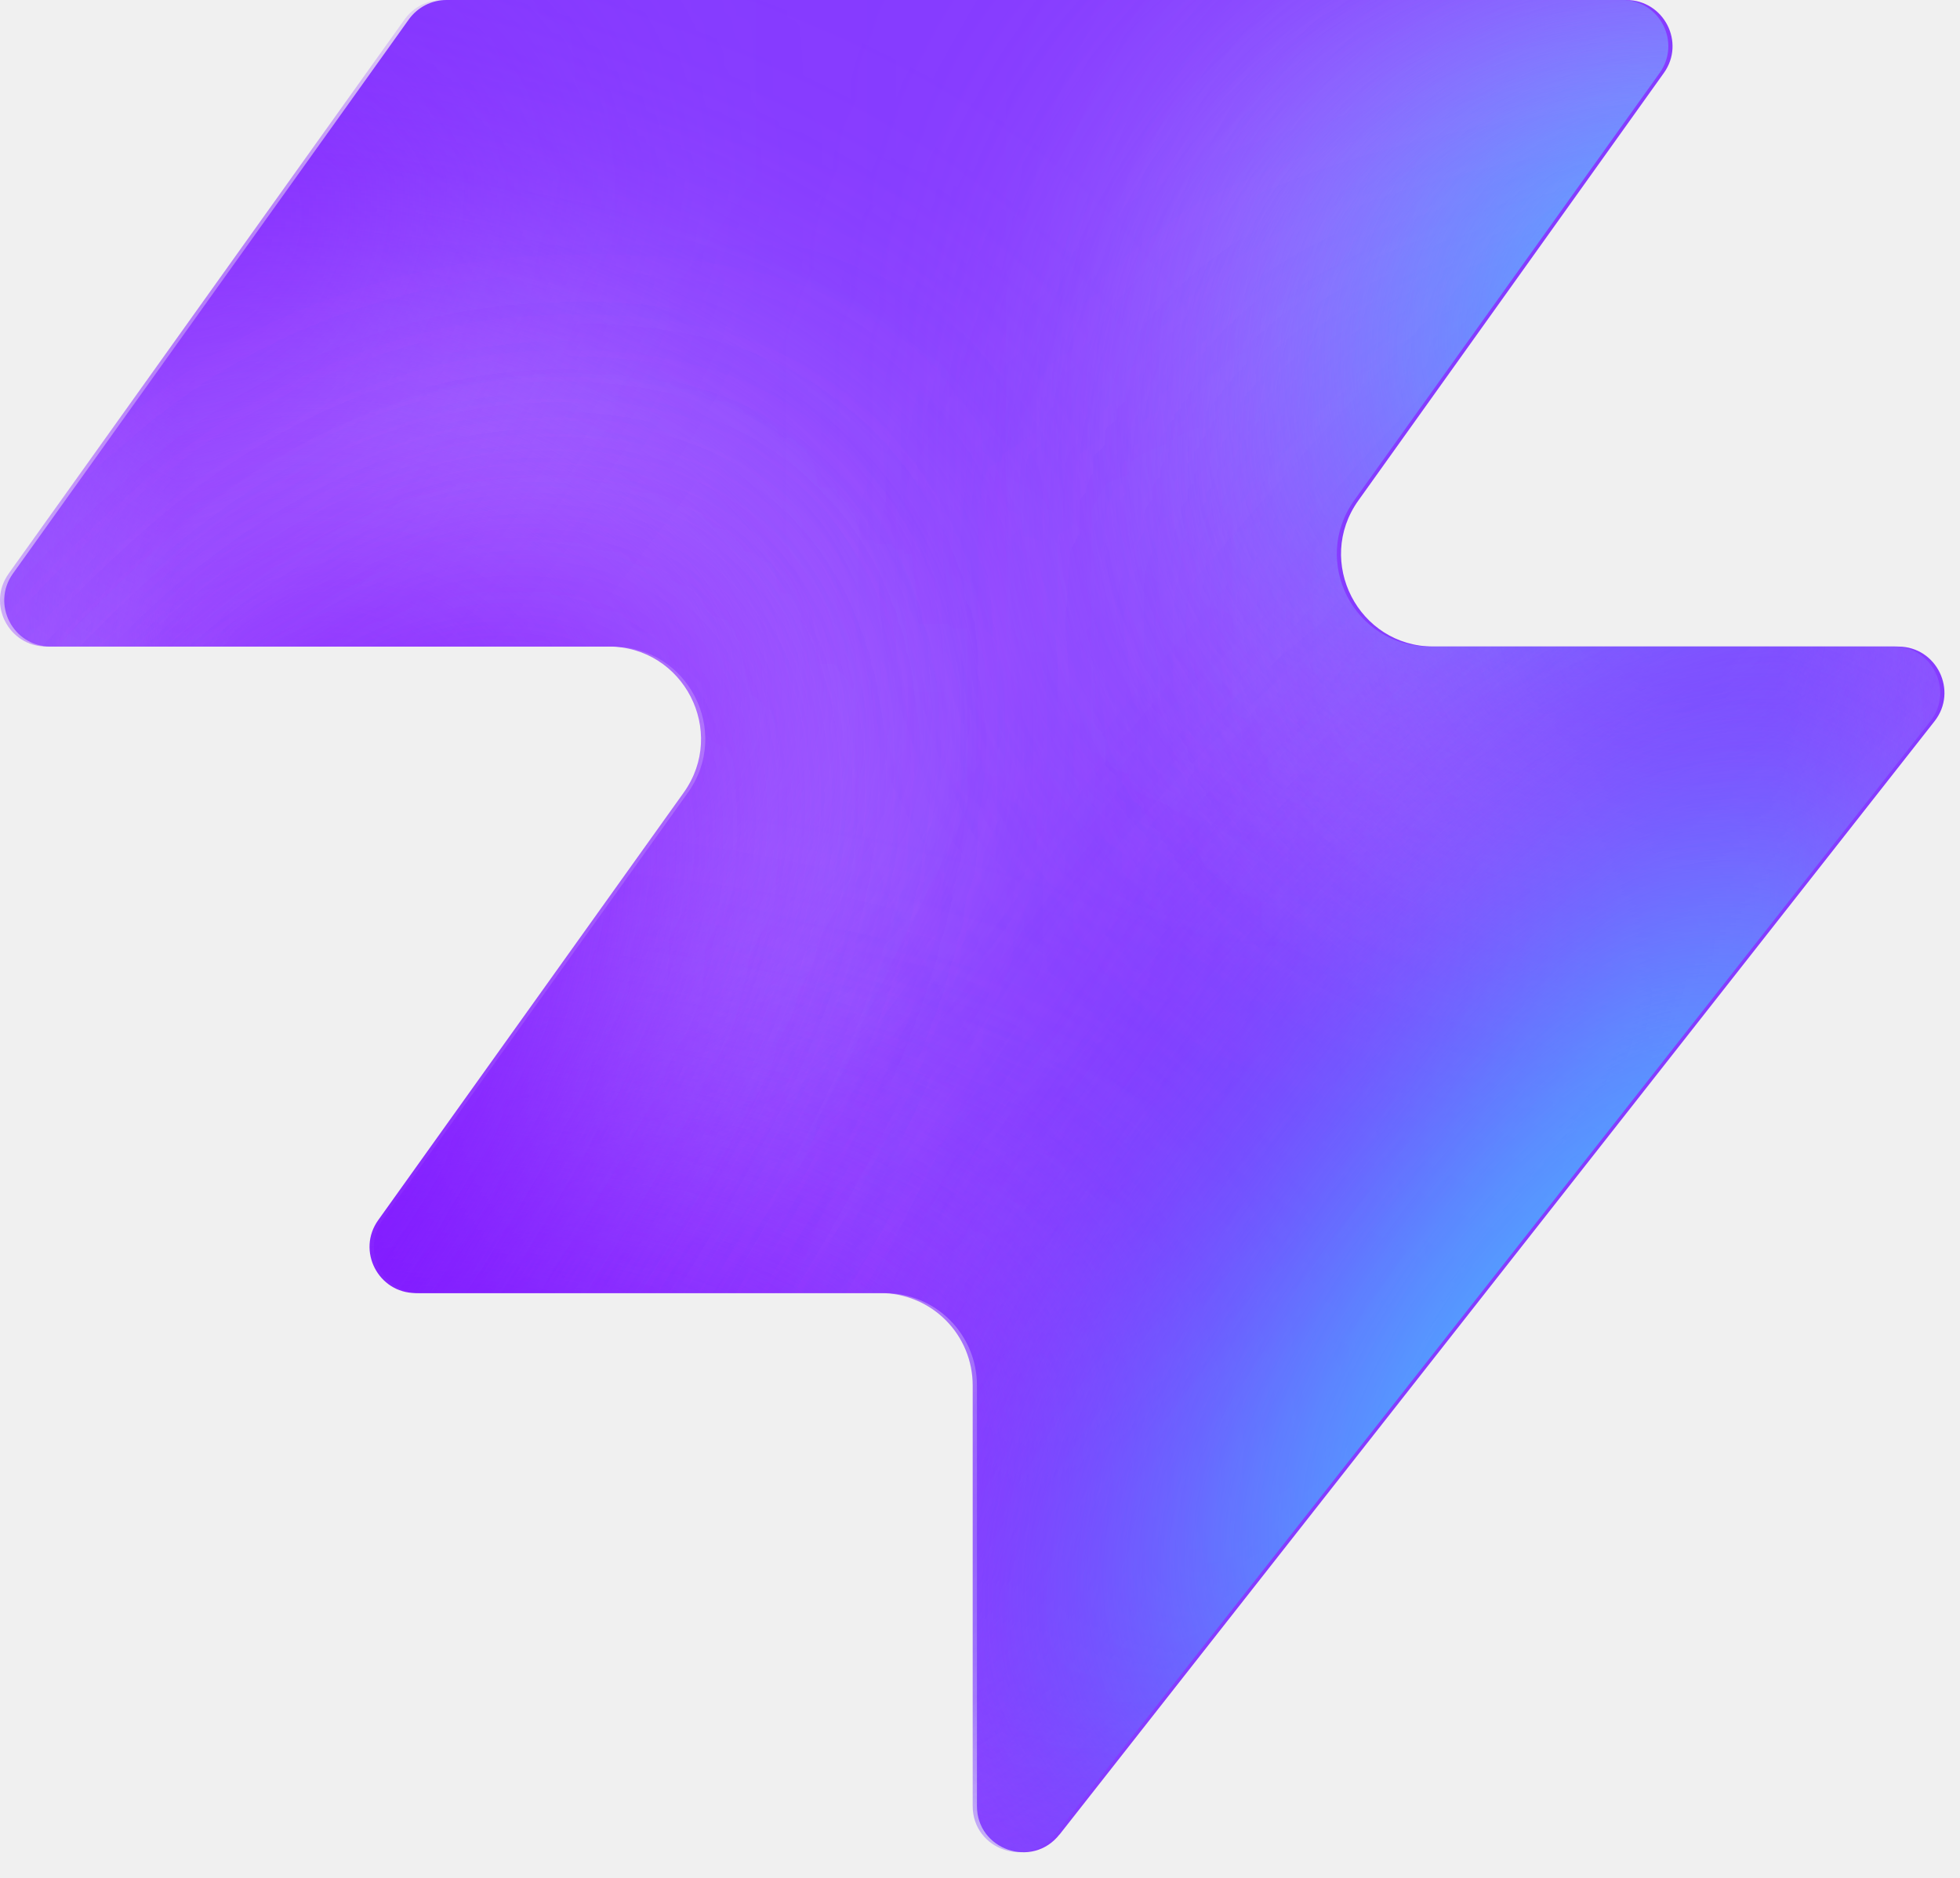
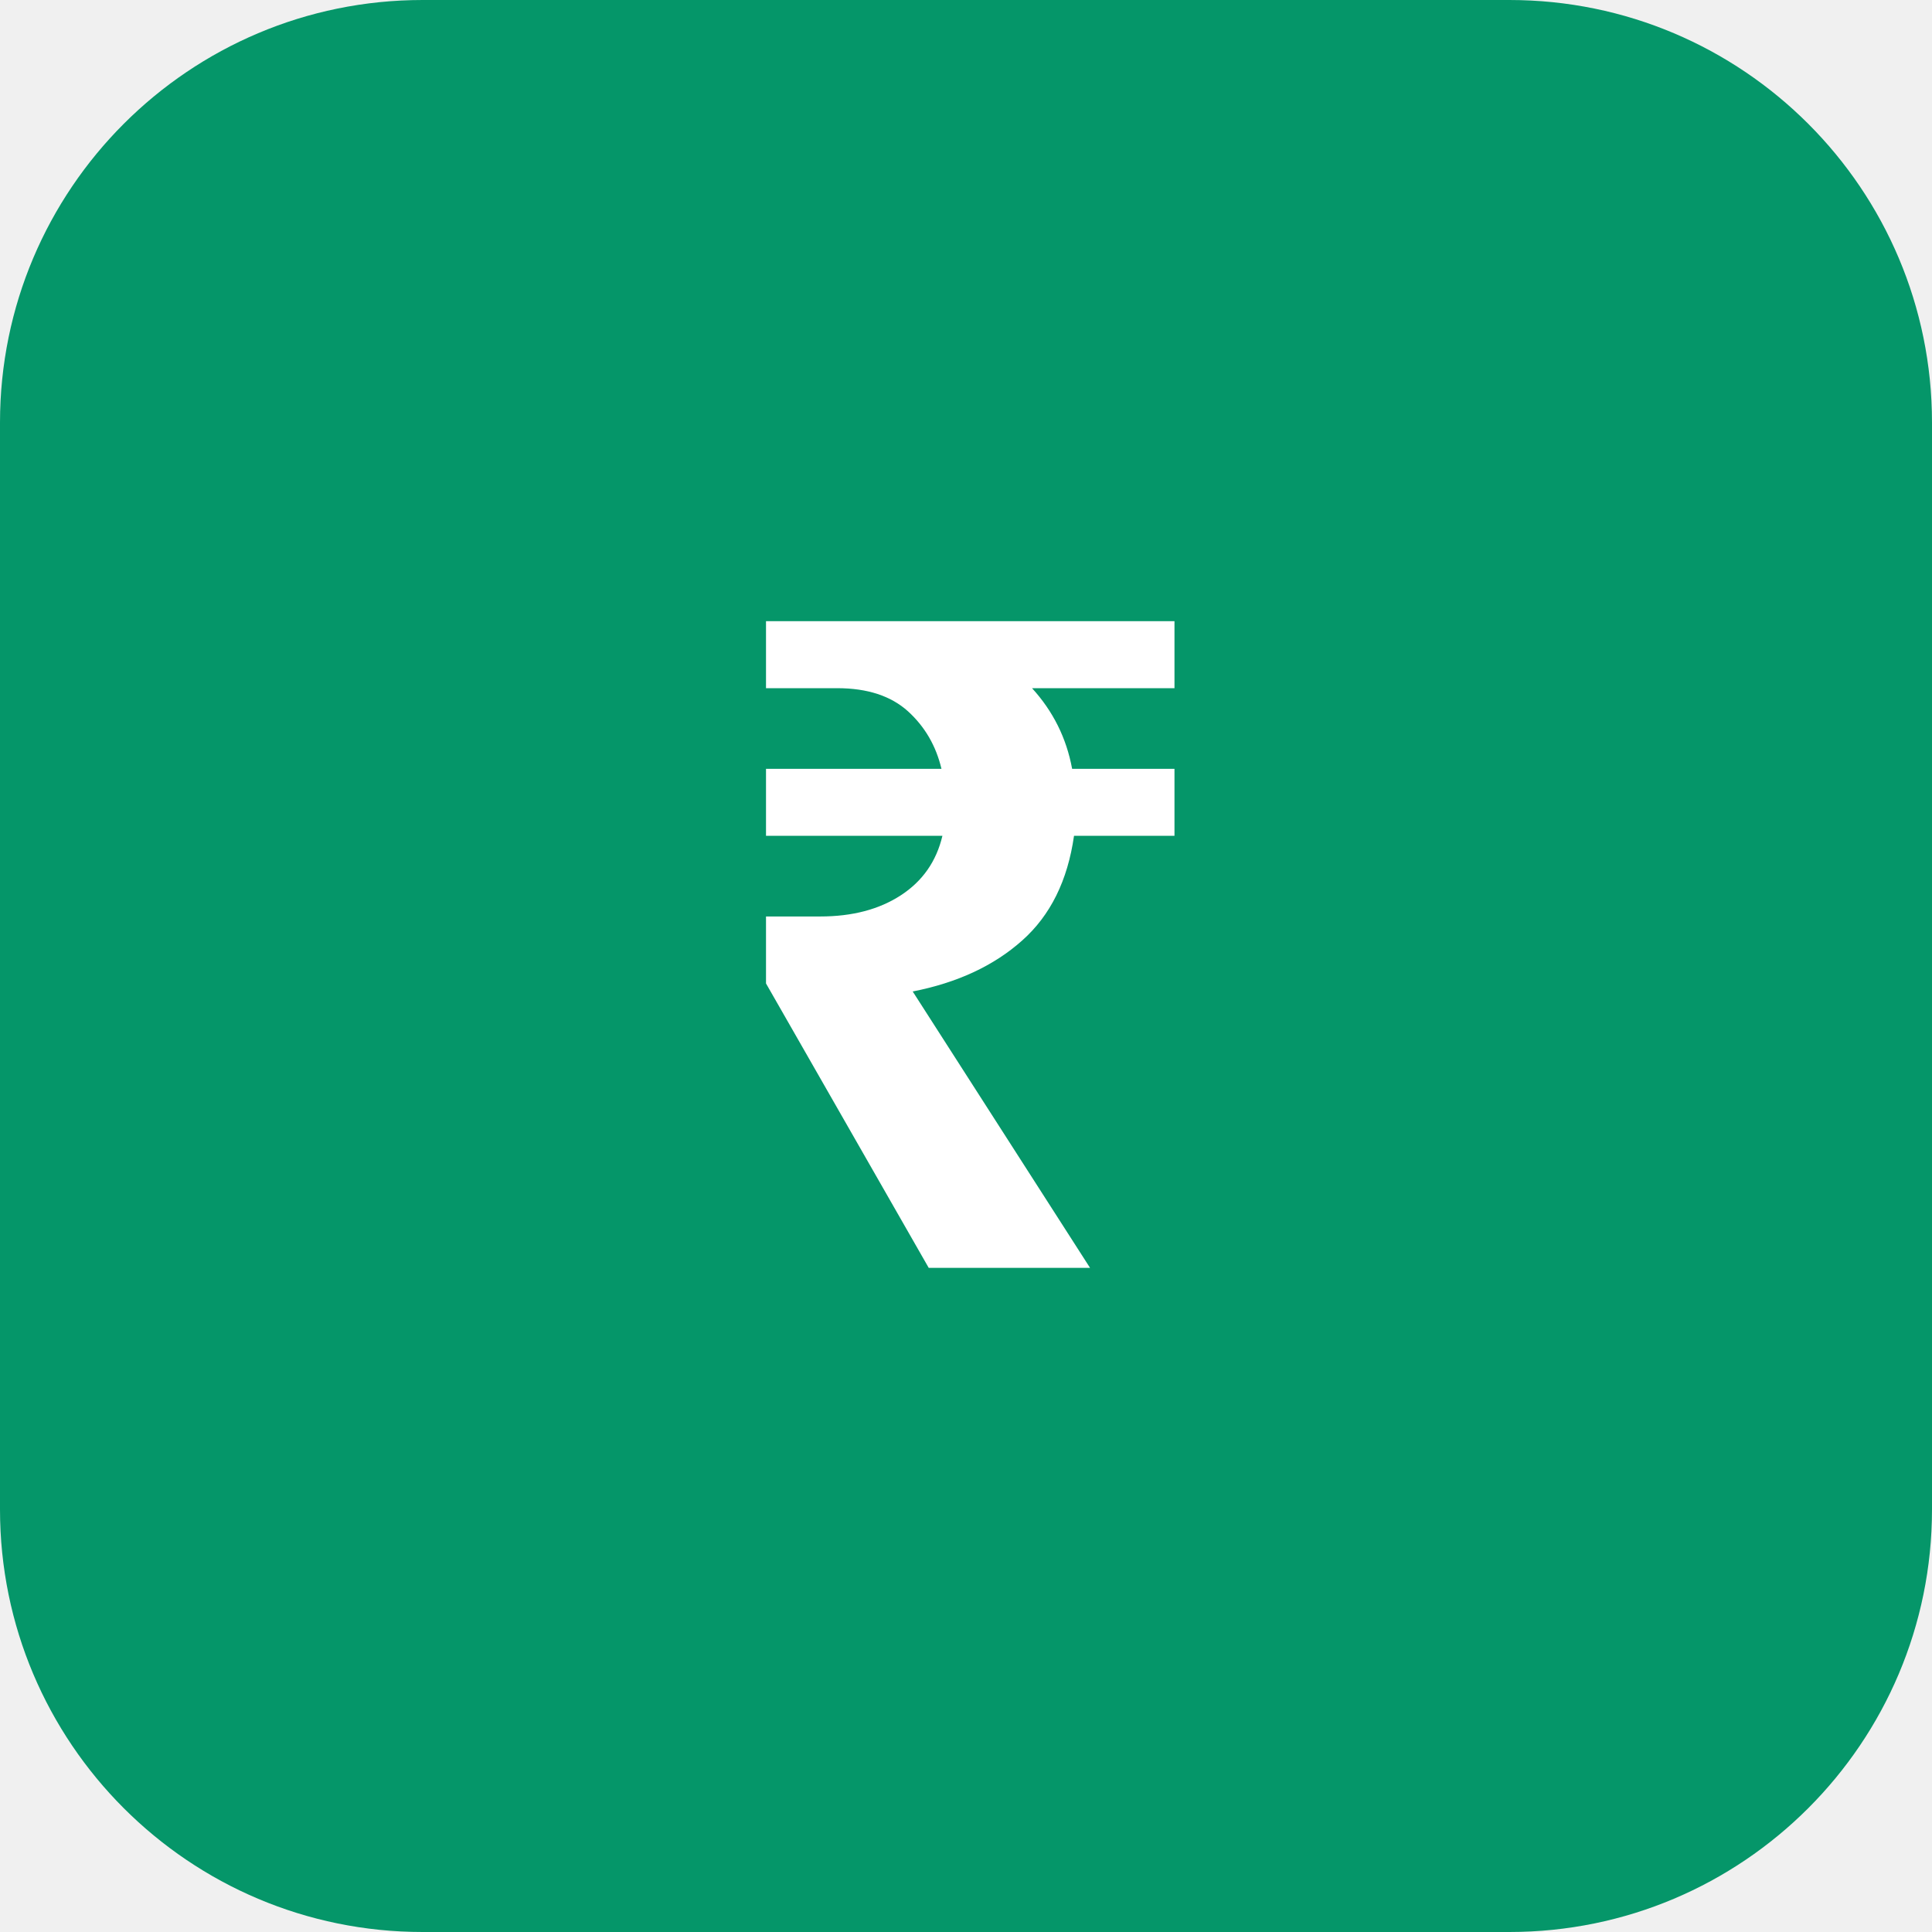
- <svg xmlns="http://www.w3.org/2000/svg" width="48" height="46" fill="none" viewBox="0 0 48 46">
-   <path fill="#863bff" d="M25.946 44.938c-.664.845-2.021.375-2.021-.698V33.937a2.26 2.26 0 0 0-2.262-2.262H10.287c-.92 0-1.456-1.04-.92-1.788l7.48-10.471c1.07-1.497 0-3.578-1.842-3.578H1.237c-.92 0-1.456-1.04-.92-1.788L10.013.474c.214-.297.556-.474.92-.474h28.894c.92 0 1.456 1.04.92 1.788l-7.48 10.471c-1.07 1.498 0 3.579 1.842 3.579h11.377c.943 0 1.473 1.088.89 1.83L25.947 44.94z" style="fill:#863bff;fill:color(display-p3 .525 .23 1);fill-opacity:1" />
-   <mask id="a" width="48" height="46" x="0" y="0" maskUnits="userSpaceOnUse" style="mask-type:alpha">
-     <path fill="#000" d="M25.842 44.938c-.664.844-2.021.375-2.021-.698V33.937a2.26 2.26 0 0 0-2.262-2.262H10.183c-.92 0-1.456-1.04-.92-1.788l7.48-10.471c1.07-1.498 0-3.579-1.842-3.579H1.133c-.92 0-1.456-1.04-.92-1.787L9.91.473c.214-.297.556-.474.92-.474h28.894c.92 0 1.456 1.04.92 1.788l-7.48 10.471c-1.07 1.498 0 3.578 1.842 3.578h11.377c.943 0 1.473 1.088.89 1.832L25.843 44.94z" style="fill:#000;fill-opacity:1" />
-   </mask>
-   <g mask="url(#a)">
-     <g filter="url(#b)">
-       <ellipse cx="5.508" cy="14.704" fill="#ede6ff" rx="5.508" ry="14.704" style="fill:#ede6ff;fill:color(display-p3 .927 .903 1);fill-opacity:1" transform="matrix(.00324 1 1 -.00324 -4.47 31.516)" />
-     </g>
-     <g filter="url(#c)">
-       <ellipse cx="10.399" cy="29.851" fill="#ede6ff" rx="10.399" ry="29.851" style="fill:#ede6ff;fill:color(display-p3 .927 .903 1);fill-opacity:1" transform="matrix(.00324 1 1 -.00324 -39.328 7.883)" />
-     </g>
-     <g filter="url(#d)">
-       <ellipse cx="5.508" cy="30.487" fill="#7e14ff" rx="5.508" ry="30.487" style="fill:#7e14ff;fill:color(display-p3 .492 .077 1);fill-opacity:1" transform="rotate(89.814 -25.913 -14.639)scale(1 -1)" />
-     </g>
-     <g filter="url(#e)">
-       <ellipse cx="5.508" cy="30.599" fill="#7e14ff" rx="5.508" ry="30.599" style="fill:#7e14ff;fill:color(display-p3 .492 .077 1);fill-opacity:1" transform="rotate(89.814 -32.644 -3.334)scale(1 -1)" />
-     </g>
-     <g filter="url(#f)">
-       <ellipse cx="5.508" cy="30.599" fill="#7e14ff" rx="5.508" ry="30.599" style="fill:#7e14ff;fill:color(display-p3 .492 .077 1);fill-opacity:1" transform="matrix(.00324 1 1 -.00324 -34.34 30.47)" />
-     </g>
-     <g filter="url(#g)">
-       <ellipse cx="14.072" cy="22.078" fill="#ede6ff" rx="14.072" ry="22.078" style="fill:#ede6ff;fill:color(display-p3 .927 .903 1);fill-opacity:1" transform="rotate(93.35 24.506 48.493)scale(-1 1)" />
-     </g>
-     <g filter="url(#h)">
-       <ellipse cx="3.47" cy="21.501" fill="#7e14ff" rx="3.47" ry="21.501" style="fill:#7e14ff;fill:color(display-p3 .492 .077 1);fill-opacity:1" transform="rotate(89.009 28.708 47.59)scale(-1 1)" />
-     </g>
-     <g filter="url(#i)">
-       <ellipse cx="3.47" cy="21.501" fill="#7e14ff" rx="3.47" ry="21.501" style="fill:#7e14ff;fill:color(display-p3 .492 .077 1);fill-opacity:1" transform="rotate(89.009 28.708 47.59)scale(-1 1)" />
-     </g>
-     <g filter="url(#j)">
-       <ellipse cx=".387" cy="8.972" fill="#7e14ff" rx="4.407" ry="29.108" style="fill:#7e14ff;fill:color(display-p3 .492 .077 1);fill-opacity:1" transform="rotate(39.51 .387 8.972)" />
-     </g>
-     <g filter="url(#k)">
-       <ellipse cx="47.523" cy="-6.092" fill="#7e14ff" rx="4.407" ry="29.108" style="fill:#7e14ff;fill:color(display-p3 .492 .077 1);fill-opacity:1" transform="rotate(37.892 47.523 -6.092)" />
-     </g>
-     <g filter="url(#l)">
-       <ellipse cx="41.412" cy="6.333" fill="#47bfff" rx="5.971" ry="9.665" style="fill:#47bfff;fill:color(display-p3 .28 .748 1);fill-opacity:1" transform="rotate(37.892 41.412 6.333)" />
-     </g>
-     <g filter="url(#m)">
-       <ellipse cx="-1.879" cy="38.332" fill="#7e14ff" rx="4.407" ry="29.108" style="fill:#7e14ff;fill:color(display-p3 .492 .077 1);fill-opacity:1" transform="rotate(37.892 -1.88 38.332)" />
-     </g>
-     <g filter="url(#n)">
-       <ellipse cx="-1.879" cy="38.332" fill="#7e14ff" rx="4.407" ry="29.108" style="fill:#7e14ff;fill:color(display-p3 .492 .077 1);fill-opacity:1" transform="rotate(37.892 -1.88 38.332)" />
-     </g>
-     <g filter="url(#o)">
-       <ellipse cx="35.651" cy="29.907" fill="#7e14ff" rx="4.407" ry="29.108" style="fill:#7e14ff;fill:color(display-p3 .492 .077 1);fill-opacity:1" transform="rotate(37.892 35.651 29.907)" />
-     </g>
-     <g filter="url(#p)">
-       <ellipse cx="38.418" cy="32.4" fill="#47bfff" rx="5.971" ry="15.297" style="fill:#47bfff;fill:color(display-p3 .28 .748 1);fill-opacity:1" transform="rotate(37.892 38.418 32.4)" />
-     </g>
-   </g>
-   <defs>
-     <filter id="b" width="60.045" height="41.654" x="-19.77" y="16.149" color-interpolation-filters="sRGB" filterUnits="userSpaceOnUse">
-       <feFlood flood-opacity="0" result="BackgroundImageFix" />
-       <feBlend in="SourceGraphic" in2="BackgroundImageFix" result="shape" />
-       <feGaussianBlur result="effect1_foregroundBlur_2002_17158" stdDeviation="7.659" />
-     </filter>
-     <filter id="c" width="90.34" height="51.437" x="-54.613" y="-7.533" color-interpolation-filters="sRGB" filterUnits="userSpaceOnUse">
-       <feFlood flood-opacity="0" result="BackgroundImageFix" />
-       <feBlend in="SourceGraphic" in2="BackgroundImageFix" result="shape" />
-       <feGaussianBlur result="effect1_foregroundBlur_2002_17158" stdDeviation="7.659" />
-     </filter>
-     <filter id="d" width="79.355" height="29.4" x="-49.64" y="2.03" color-interpolation-filters="sRGB" filterUnits="userSpaceOnUse">
-       <feFlood flood-opacity="0" result="BackgroundImageFix" />
-       <feBlend in="SourceGraphic" in2="BackgroundImageFix" result="shape" />
-       <feGaussianBlur result="effect1_foregroundBlur_2002_17158" stdDeviation="4.596" />
-     </filter>
-     <filter id="e" width="79.579" height="29.4" x="-45.045" y="20.029" color-interpolation-filters="sRGB" filterUnits="userSpaceOnUse">
-       <feFlood flood-opacity="0" result="BackgroundImageFix" />
-       <feBlend in="SourceGraphic" in2="BackgroundImageFix" result="shape" />
-       <feGaussianBlur result="effect1_foregroundBlur_2002_17158" stdDeviation="4.596" />
-     </filter>
-     <filter id="f" width="79.579" height="29.4" x="-43.513" y="21.178" color-interpolation-filters="sRGB" filterUnits="userSpaceOnUse">
-       <feFlood flood-opacity="0" result="BackgroundImageFix" />
-       <feBlend in="SourceGraphic" in2="BackgroundImageFix" result="shape" />
-       <feGaussianBlur result="effect1_foregroundBlur_2002_17158" stdDeviation="4.596" />
-     </filter>
-     <filter id="g" width="74.749" height="58.852" x="15.756" y="-17.901" color-interpolation-filters="sRGB" filterUnits="userSpaceOnUse">
-       <feFlood flood-opacity="0" result="BackgroundImageFix" />
-       <feBlend in="SourceGraphic" in2="BackgroundImageFix" result="shape" />
-       <feGaussianBlur result="effect1_foregroundBlur_2002_17158" stdDeviation="7.659" />
-     </filter>
-     <filter id="h" width="61.377" height="25.362" x="23.548" y="2.284" color-interpolation-filters="sRGB" filterUnits="userSpaceOnUse">
-       <feFlood flood-opacity="0" result="BackgroundImageFix" />
-       <feBlend in="SourceGraphic" in2="BackgroundImageFix" result="shape" />
-       <feGaussianBlur result="effect1_foregroundBlur_2002_17158" stdDeviation="4.596" />
-     </filter>
-     <filter id="i" width="61.377" height="25.362" x="23.548" y="2.284" color-interpolation-filters="sRGB" filterUnits="userSpaceOnUse">
-       <feFlood flood-opacity="0" result="BackgroundImageFix" />
-       <feBlend in="SourceGraphic" in2="BackgroundImageFix" result="shape" />
-       <feGaussianBlur result="effect1_foregroundBlur_2002_17158" stdDeviation="4.596" />
-     </filter>
-     <filter id="j" width="56.045" height="63.649" x="-27.636" y="-22.853" color-interpolation-filters="sRGB" filterUnits="userSpaceOnUse">
-       <feFlood flood-opacity="0" result="BackgroundImageFix" />
-       <feBlend in="SourceGraphic" in2="BackgroundImageFix" result="shape" />
-       <feGaussianBlur result="effect1_foregroundBlur_2002_17158" stdDeviation="4.596" />
-     </filter>
-     <filter id="k" width="54.814" height="64.646" x="20.116" y="-38.415" color-interpolation-filters="sRGB" filterUnits="userSpaceOnUse">
-       <feFlood flood-opacity="0" result="BackgroundImageFix" />
-       <feBlend in="SourceGraphic" in2="BackgroundImageFix" result="shape" />
-       <feGaussianBlur result="effect1_foregroundBlur_2002_17158" stdDeviation="4.596" />
-     </filter>
-     <filter id="l" width="33.541" height="35.313" x="24.641" y="-11.323" color-interpolation-filters="sRGB" filterUnits="userSpaceOnUse">
-       <feFlood flood-opacity="0" result="BackgroundImageFix" />
-       <feBlend in="SourceGraphic" in2="BackgroundImageFix" result="shape" />
-       <feGaussianBlur result="effect1_foregroundBlur_2002_17158" stdDeviation="4.596" />
-     </filter>
-     <filter id="m" width="54.814" height="64.646" x="-29.286" y="6.009" color-interpolation-filters="sRGB" filterUnits="userSpaceOnUse">
-       <feFlood flood-opacity="0" result="BackgroundImageFix" />
-       <feBlend in="SourceGraphic" in2="BackgroundImageFix" result="shape" />
-       <feGaussianBlur result="effect1_foregroundBlur_2002_17158" stdDeviation="4.596" />
-     </filter>
-     <filter id="n" width="54.814" height="64.646" x="-29.286" y="6.009" color-interpolation-filters="sRGB" filterUnits="userSpaceOnUse">
-       <feFlood flood-opacity="0" result="BackgroundImageFix" />
-       <feBlend in="SourceGraphic" in2="BackgroundImageFix" result="shape" />
-       <feGaussianBlur result="effect1_foregroundBlur_2002_17158" stdDeviation="4.596" />
-     </filter>
-     <filter id="o" width="54.814" height="64.646" x="8.244" y="-2.416" color-interpolation-filters="sRGB" filterUnits="userSpaceOnUse">
-       <feFlood flood-opacity="0" result="BackgroundImageFix" />
-       <feBlend in="SourceGraphic" in2="BackgroundImageFix" result="shape" />
-       <feGaussianBlur result="effect1_foregroundBlur_2002_17158" stdDeviation="4.596" />
-     </filter>
-     <filter id="p" width="39.409" height="43.623" x="18.713" y="10.588" color-interpolation-filters="sRGB" filterUnits="userSpaceOnUse">
-       <feFlood flood-opacity="0" result="BackgroundImageFix" />
-       <feBlend in="SourceGraphic" in2="BackgroundImageFix" result="shape" />
-       <feGaussianBlur result="effect1_foregroundBlur_2002_17158" stdDeviation="4.596" />
-     </filter>
-   </defs>
+ <svg xmlns="http://www.w3.org/2000/svg" viewBox="0 0 64 64">
+   <rect width="64" height="64" rx="14" fill="#059669" />
+   <text x="32" y="42" text-anchor="middle" font-family="Arial, sans-serif" font-size="30" font-weight="700" fill="white">
+     ₹
+   </text>
</svg>
